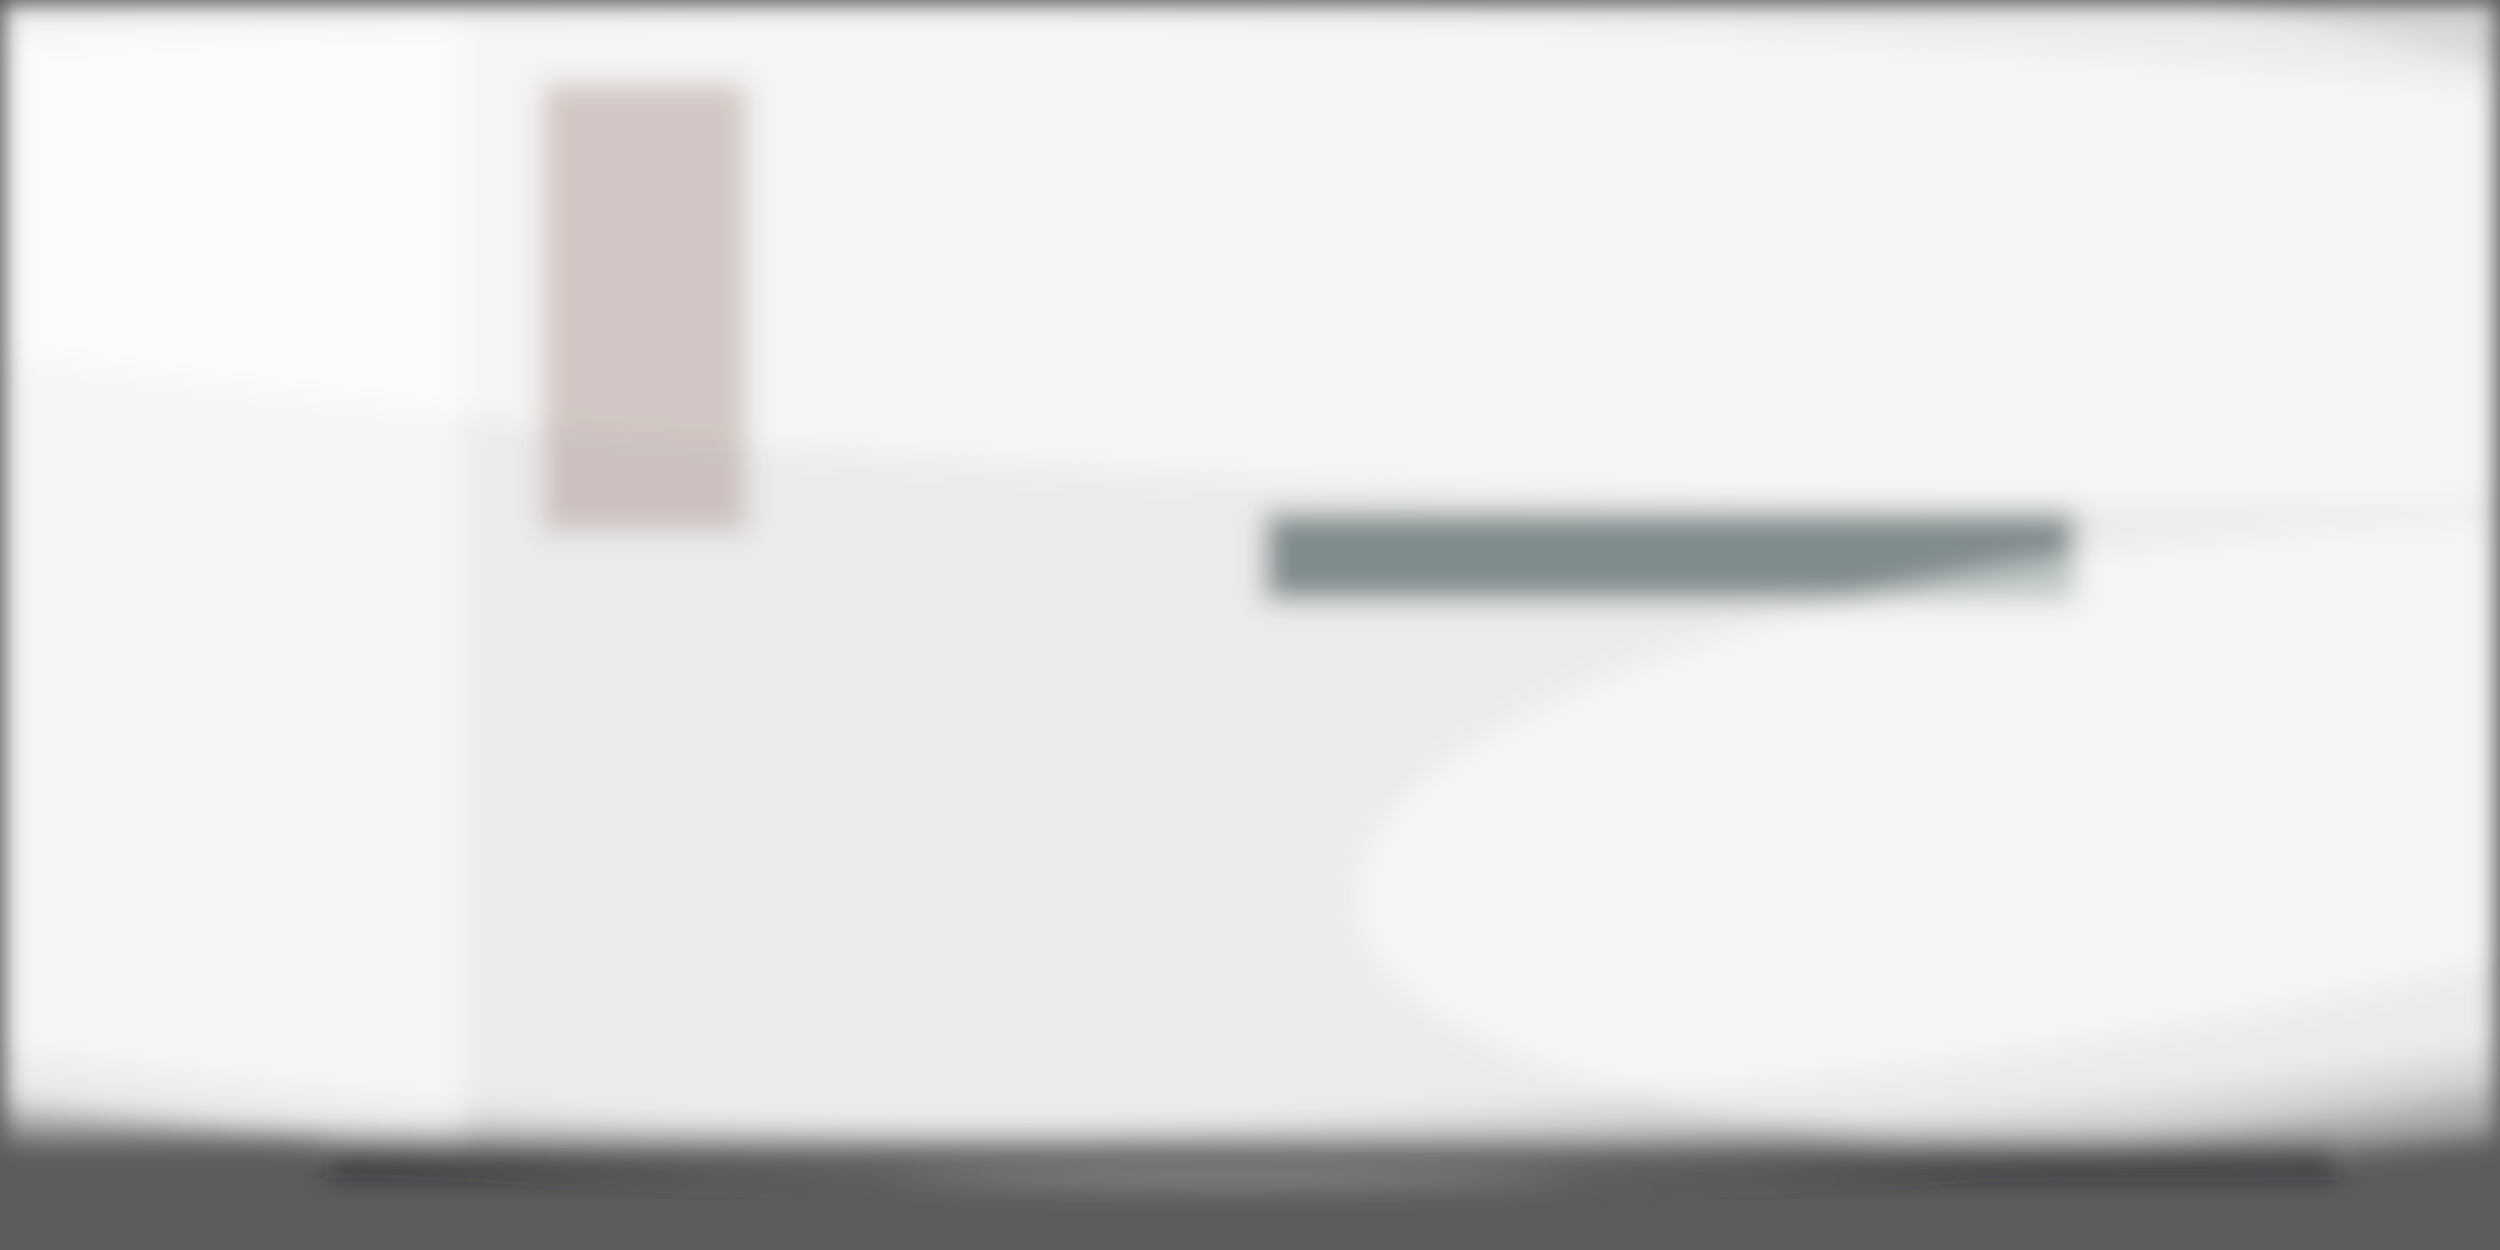
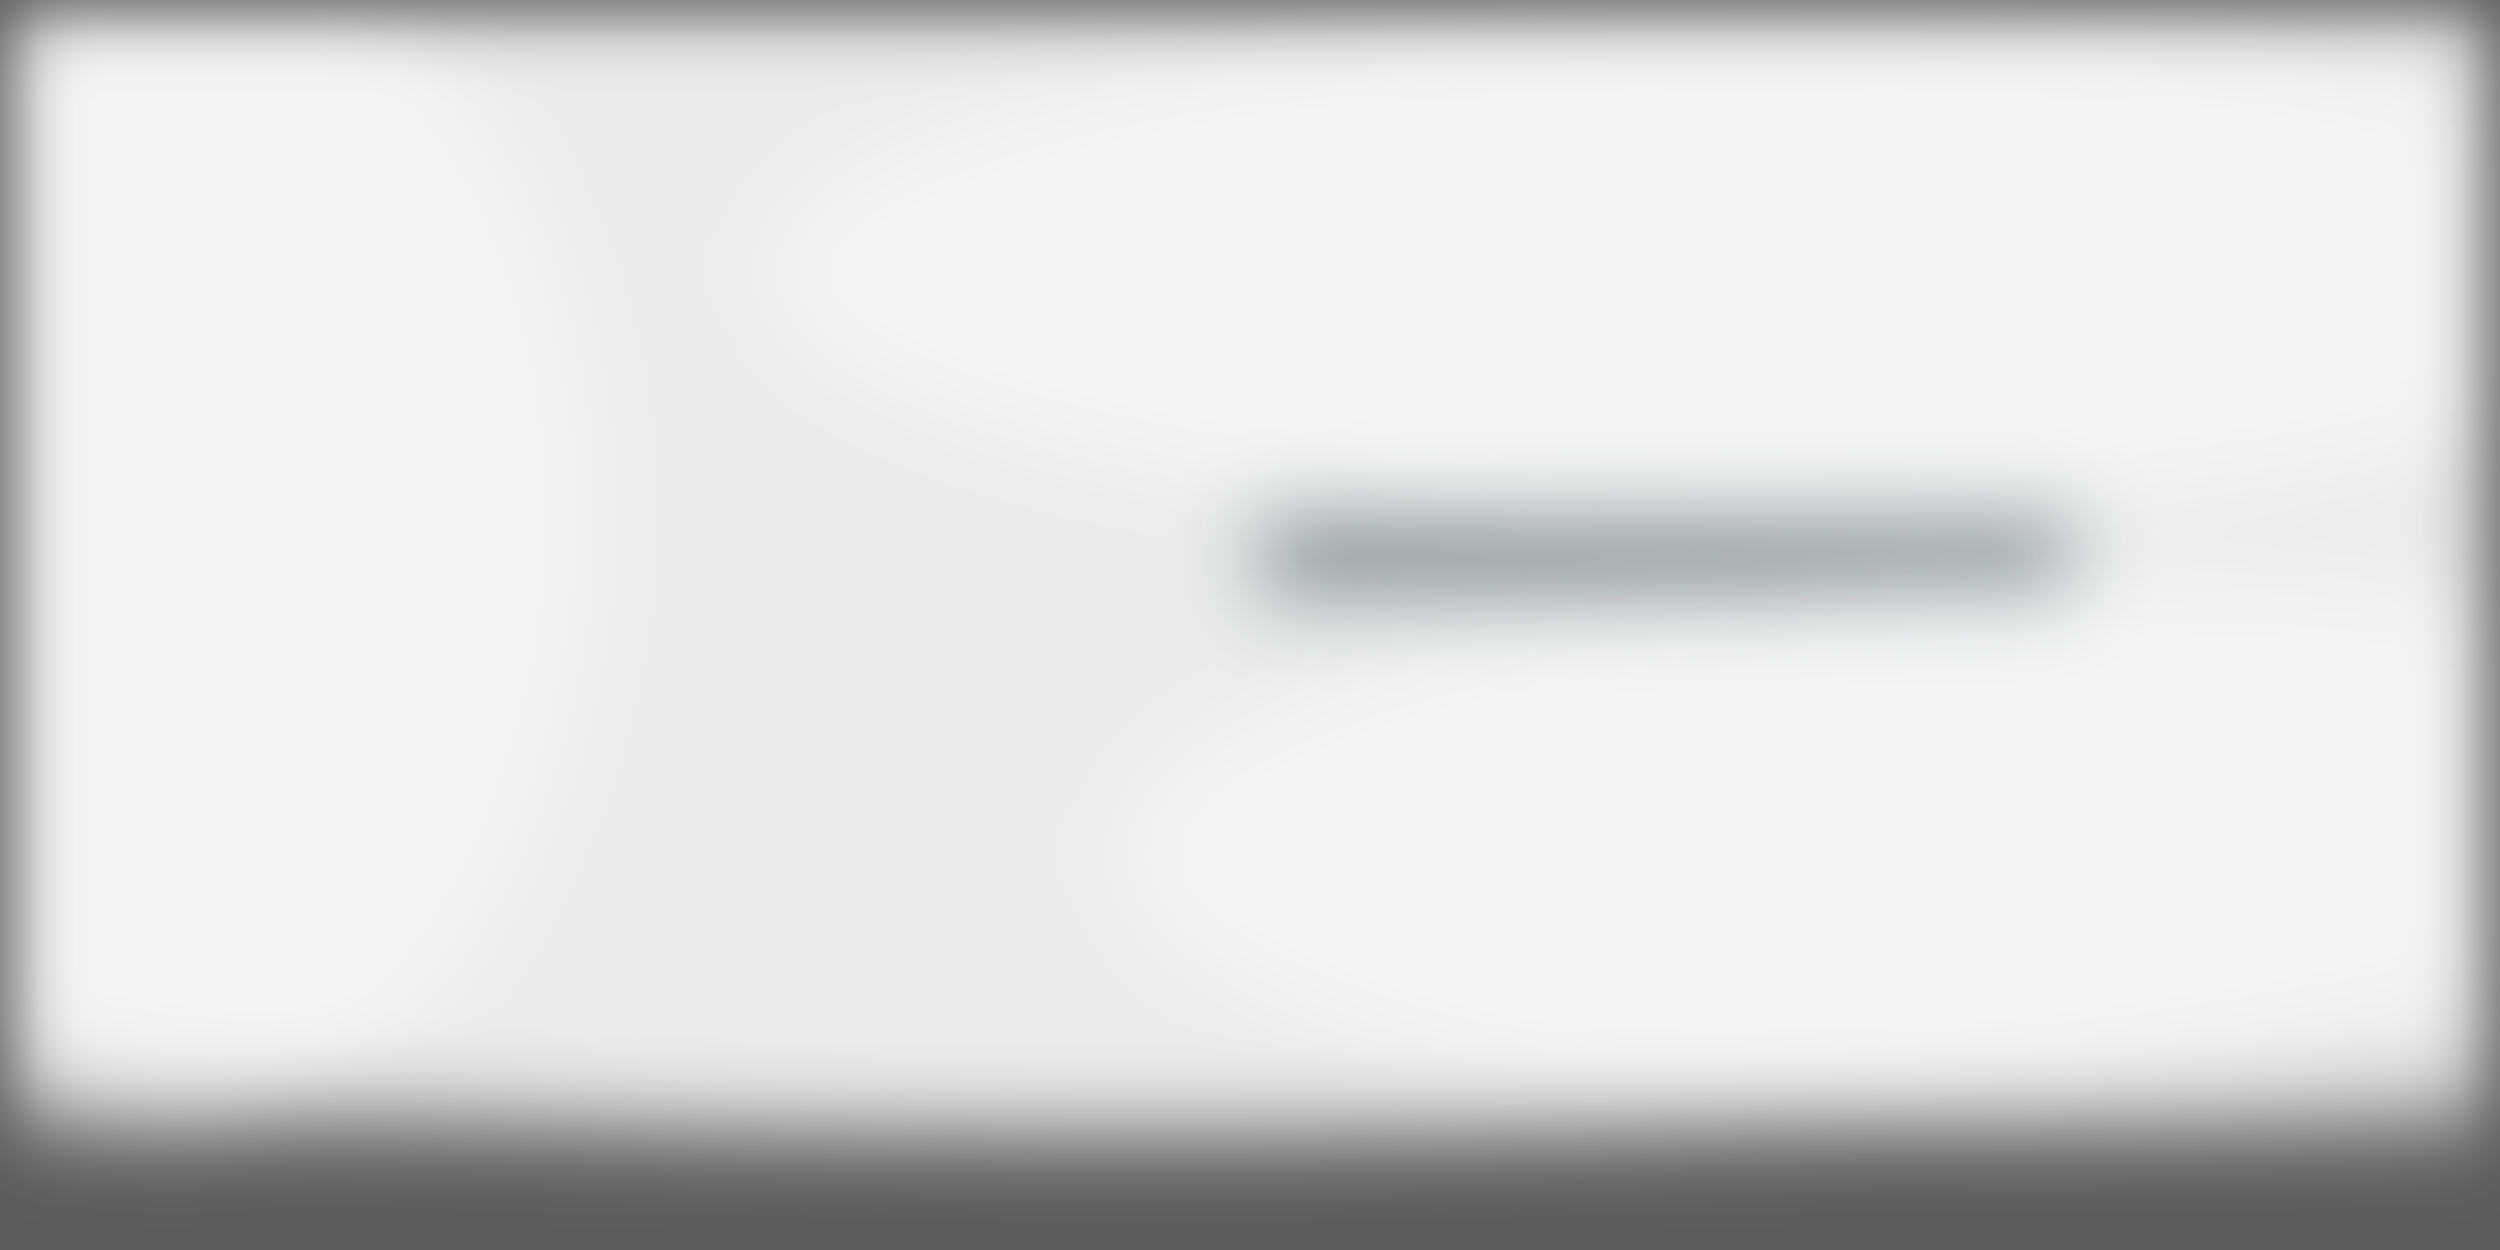
<svg xmlns="http://www.w3.org/2000/svg" viewBox="0 0 2182 1091">
  <filter id="a">
-     <feGaussianBlur stdDeviation="12" />
+     <feGaussianBlur stdDeviation="36" />
  </filter>
  <rect width="100%" height="100%" fill="#5c5c5c" />
  <g filter="url(#a)">
    <g fill-opacity=".5" transform="translate(4.3 4.3) scale(8.52344)">
-       <circle r="1" fill="#fff" transform="rotate(-89.3 84.2 -31.6) scale(67.62478 255)" />
-       <circle r="1" fill="#fff" transform="matrix(-254.999 .7327 -.20214 -70.35003 129.5 46.2)" />
-       <ellipse cx="78" cy="52" fill="#fff" rx="255" ry="64" />
-       <path fill="#142c2e" d="M129 52h83v9h-83z" />
-       <circle r="1" fill="#fff" transform="rotate(176.1 119.2 46.6) scale(103.3162 31.71473)" />
-       <path fill="#19191d" d="M33 116h206v4H33z" />
-       <circle r="1" fill="#fff" transform="matrix(-211.0352 -8.01581 .91168 -24.00202 157.8 26)" />
-       <path fill="#af9893" d="M55 8h21v46H55z" />
-       <path fill="#fff" d="M0 1h47v115H0z" />
+       <path fill="#fff" d="M0-9h254v124H0z" />
+       <ellipse cx="139" cy="49" fill="#fff" rx="255" ry="67" />
+       <ellipse cx="98" cy="45" fill="#fff" rx="255" ry="71" />
+       <path fill="#152e31" d="M128 52h84v9h-84z" />
+       <ellipse cx="216" cy="87" fill="#fff" rx="101" ry="28" />
+       <circle r="1" fill="#fff" transform="rotate(-90.1 103.3 -76) scale(24.91931 100.6939)" />
+       <circle r="1" fill="#fff" transform="rotate(-176.1 10.4 27.4) scale(40.39055 59.95929)" />
    </g>
  </g>
</svg>
